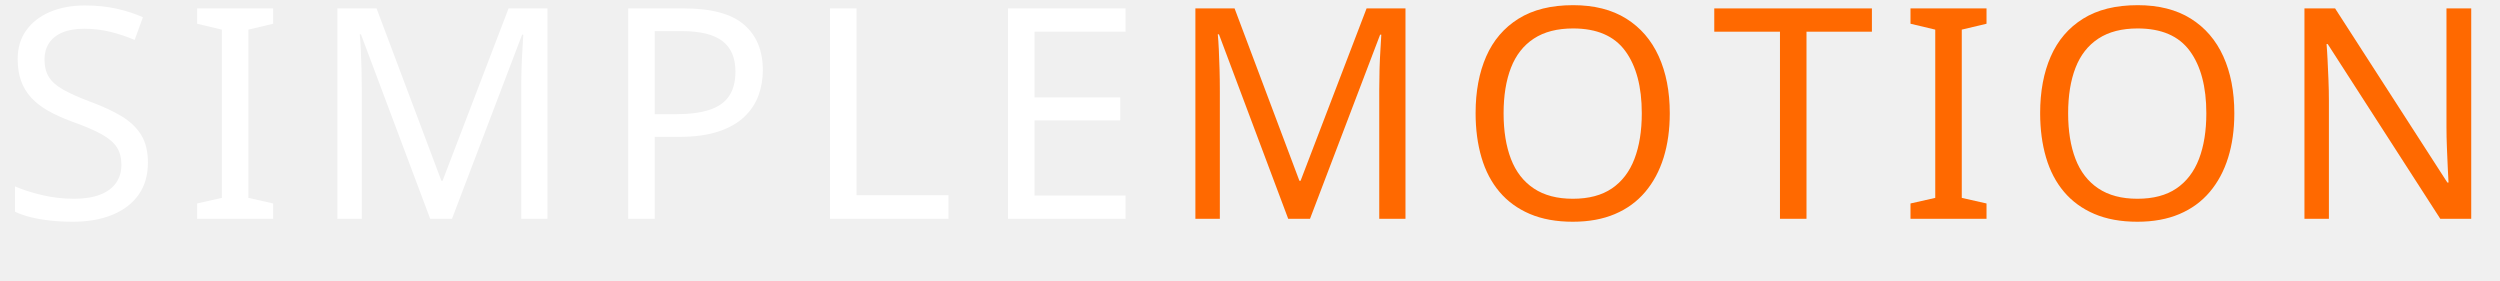
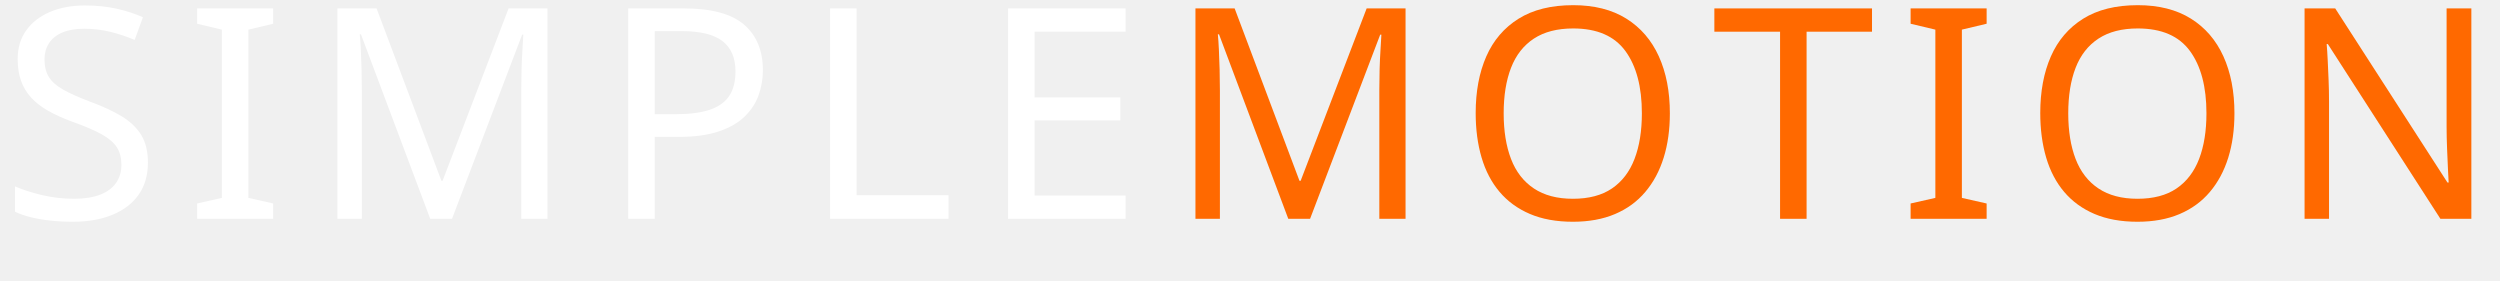
- <svg xmlns="http://www.w3.org/2000/svg" version="1.1" width="356.5" height="40.0" viewBox="0 0 356.5 40.0">
-   <g style="fill:#ffffff;stroke:none" transform="translate(0,31.200) scale(0.042017,-0.042017)">
+ <svg xmlns="http://www.w3.org/2000/svg" version="1.1" width="445.6" height="50.0" viewBox="0 0 445.6 50.0">
+   <g style="fill:#ffffff;stroke:none" transform="translate(0,39.000) scale(0.052521,-0.052521)">
    <path transform="translate(0,0)" d="M502 191Q502 127 471.0 82.5Q440 38 382.5 14.0Q325 -10 247 -10Q207 -10 170.5 -6.0Q134 -2 104.0 5.5Q74 13 51 24V110Q87 94 140.5 81.0Q194 68 251 68Q304 68 340.0 82.0Q376 96 394.0 122.0Q412 148 412 183Q412 218 397.0 242.0Q382 266 345.5 286.5Q309 307 244 330Q198 347 163.5 366.5Q129 386 106.0 411.0Q83 436 71.5 468.0Q60 500 60 542Q60 599 89.0 639.5Q118 680 169.5 702.0Q221 724 288 724Q347 724 396.0 713.0Q445 702 485 684L457 607Q420 623 376.5 634.0Q333 645 286 645Q241 645 211.0 632.0Q181 619 166.0 595.5Q151 572 151 541Q151 505 166.0 481.0Q181 457 215.0 438.0Q249 419 307 397Q370 374 413.5 347.5Q457 321 479.5 284.0Q502 247 502 191Z" />
    <path transform="translate(629,0)" d="M298 0H40V52L124 71V642L40 662V714H298V662L214 642V71L298 52Z" />
    <path transform="translate(1048,0)" d="M412 0 177 626H173Q175 606 176.5 575.0Q178 544 179.0 507.5Q180 471 180 433V0H97V714H230L450 129H454L678 714H810V0H721V439Q721 474 722.0 508.5Q723 543 725.0 573.5Q727 604 728 625H724L486 0Z" />
    <path transform="translate(2035,0)" d="M286 714Q426 714 490.0 659.0Q554 604 554 504Q554 460 539.5 419.5Q525 379 492.0 347.0Q459 315 404.0 296.5Q349 278 269 278H187V0H97V714ZM278 637H187V355H259Q327 355 372.0 369.5Q417 384 439.0 416.0Q461 448 461 500Q461 569 417.0 603.0Q373 637 278 637Z" />
    <path transform="translate(2720,0)" d="M97 0V714H187V80H499V0Z" />
    <path transform="translate(3324,0)" d="M496 0H97V714H496V635H187V412H478V334H187V79H496Z" />
  </g>
-   <g style="fill:#ff6900;stroke:none" transform="translate(166.387,31.200) scale(0.042017,-0.042017)">
+   <g style="fill:#ff6900;stroke:none" transform="translate(207.983,39.000) scale(0.052521,-0.052521)">
    <path transform="translate(0,0)" d="M412 0 177 626H173Q175 606 176.5 575.0Q178 544 179.0 507.5Q180 471 180 433V0H97V714H230L450 129H454L678 714H810V0H721V439Q721 474 722.0 508.5Q723 543 725.0 573.5Q727 604 728 625H724L486 0Z" />
    <path transform="translate(987,0)" d="M720 358Q720 275 699.0 207.5Q678 140 636.5 91.0Q595 42 533.5 16.0Q472 -10 391 -10Q307 -10 245.0 16.5Q183 43 142.0 91.5Q101 140 81.0 208.0Q61 276 61 359Q61 469 97.0 551.0Q133 633 206.5 679.0Q280 725 392 725Q499 725 572.0 679.5Q645 634 682.5 551.5Q720 469 720 358ZM156 358Q156 268 181.0 203.0Q206 138 258.5 103.0Q311 68 391 68Q472 68 523.5 103.0Q575 138 600.0 203.0Q625 268 625 358Q625 493 569.0 569.5Q513 646 392 646Q311 646 258.5 611.5Q206 577 181.0 512.5Q156 448 156 358Z" />
    <path transform="translate(1848,0)" d="M323 0H233V635H10V714H545V635H323Z" />
    <path transform="translate(2484,0)" d="M298 0H40V52L124 71V642L40 662V714H298V662L214 642V71L298 52Z" />
    <path transform="translate(2903,0)" d="M720 358Q720 275 699.0 207.5Q678 140 636.5 91.0Q595 42 533.5 16.0Q472 -10 391 -10Q307 -10 245.0 16.5Q183 43 142.0 91.5Q101 140 81.0 208.0Q61 276 61 359Q61 469 97.0 551.0Q133 633 206.5 679.0Q280 725 392 725Q499 725 572.0 679.5Q645 634 682.5 551.5Q720 469 720 358ZM156 358Q156 268 181.0 203.0Q206 138 258.5 103.0Q311 68 391 68Q472 68 523.5 103.0Q575 138 600.0 203.0Q625 268 625 358Q625 493 569.0 569.5Q513 646 392 646Q311 646 258.5 611.5Q206 577 181.0 512.5Q156 448 156 358Z" />
    <path transform="translate(3764,0)" d="M663 0H558L176 593H172Q174 570 175.5 538.5Q177 507 178.5 471.5Q180 436 180 399V0H97V714H201L582 123H586Q585 139 583.5 171.0Q582 203 580.5 241.0Q579 279 579 311V714H663Z" />
  </g>
</svg>
